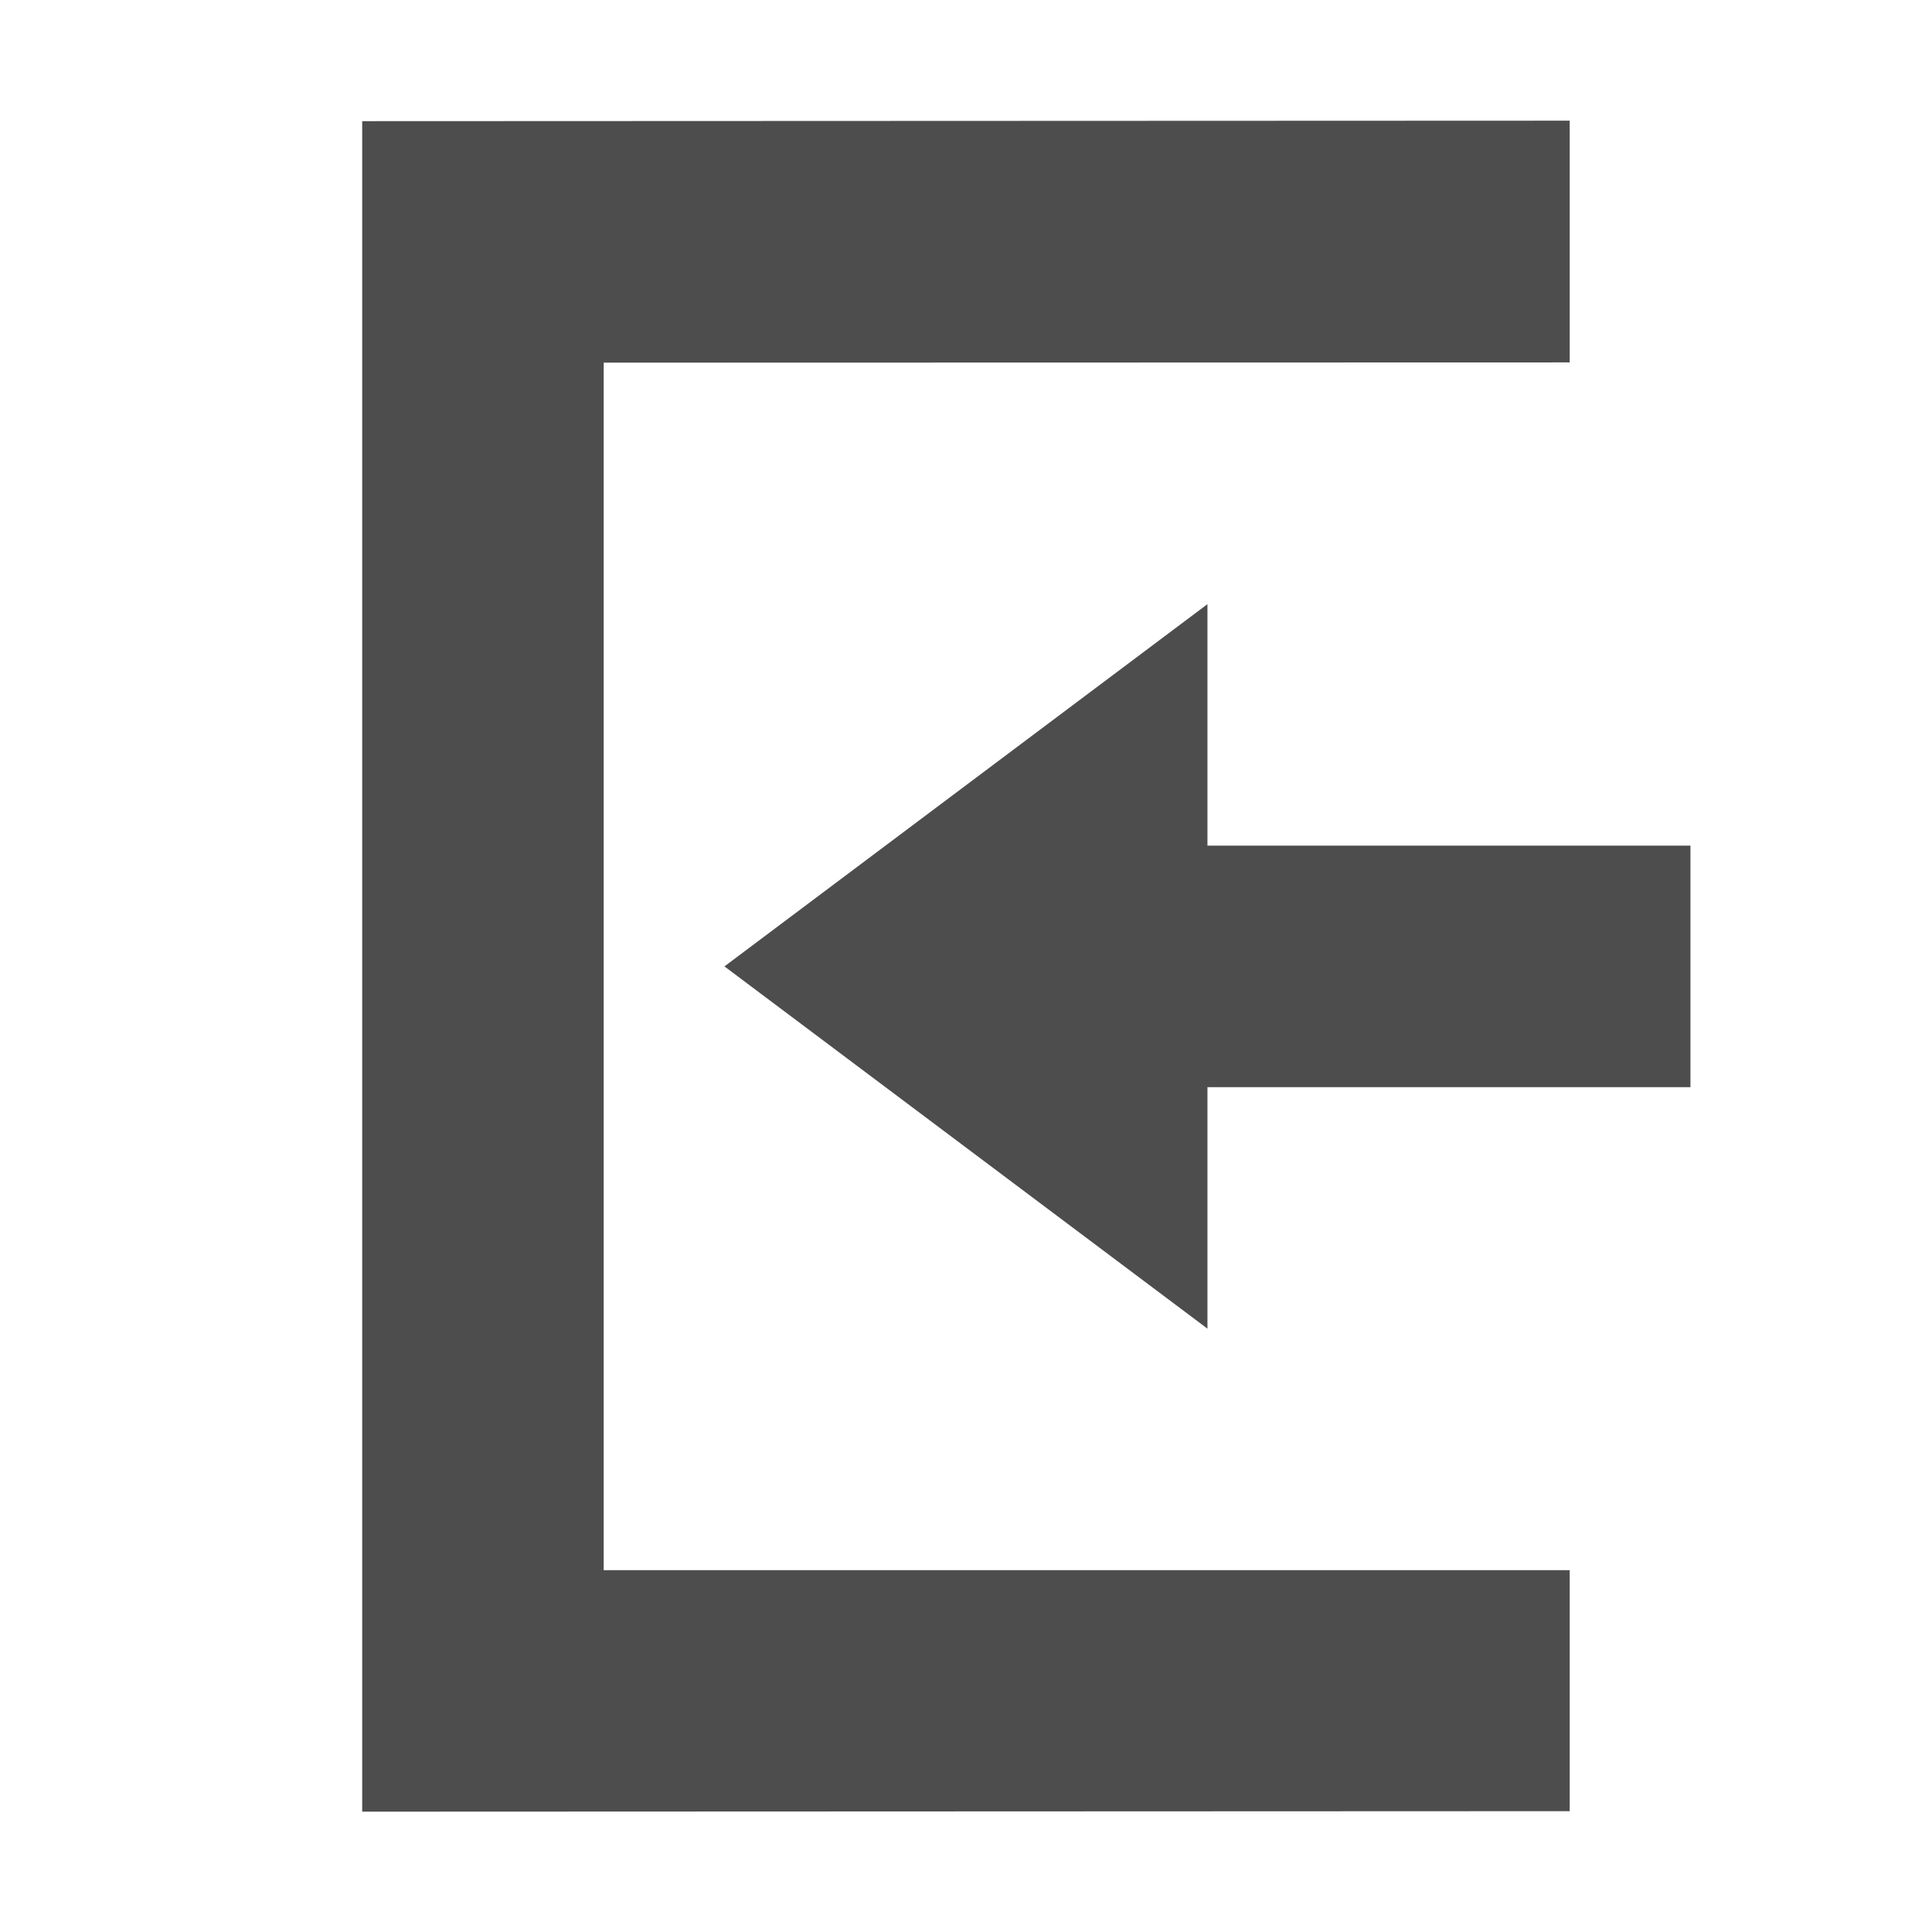
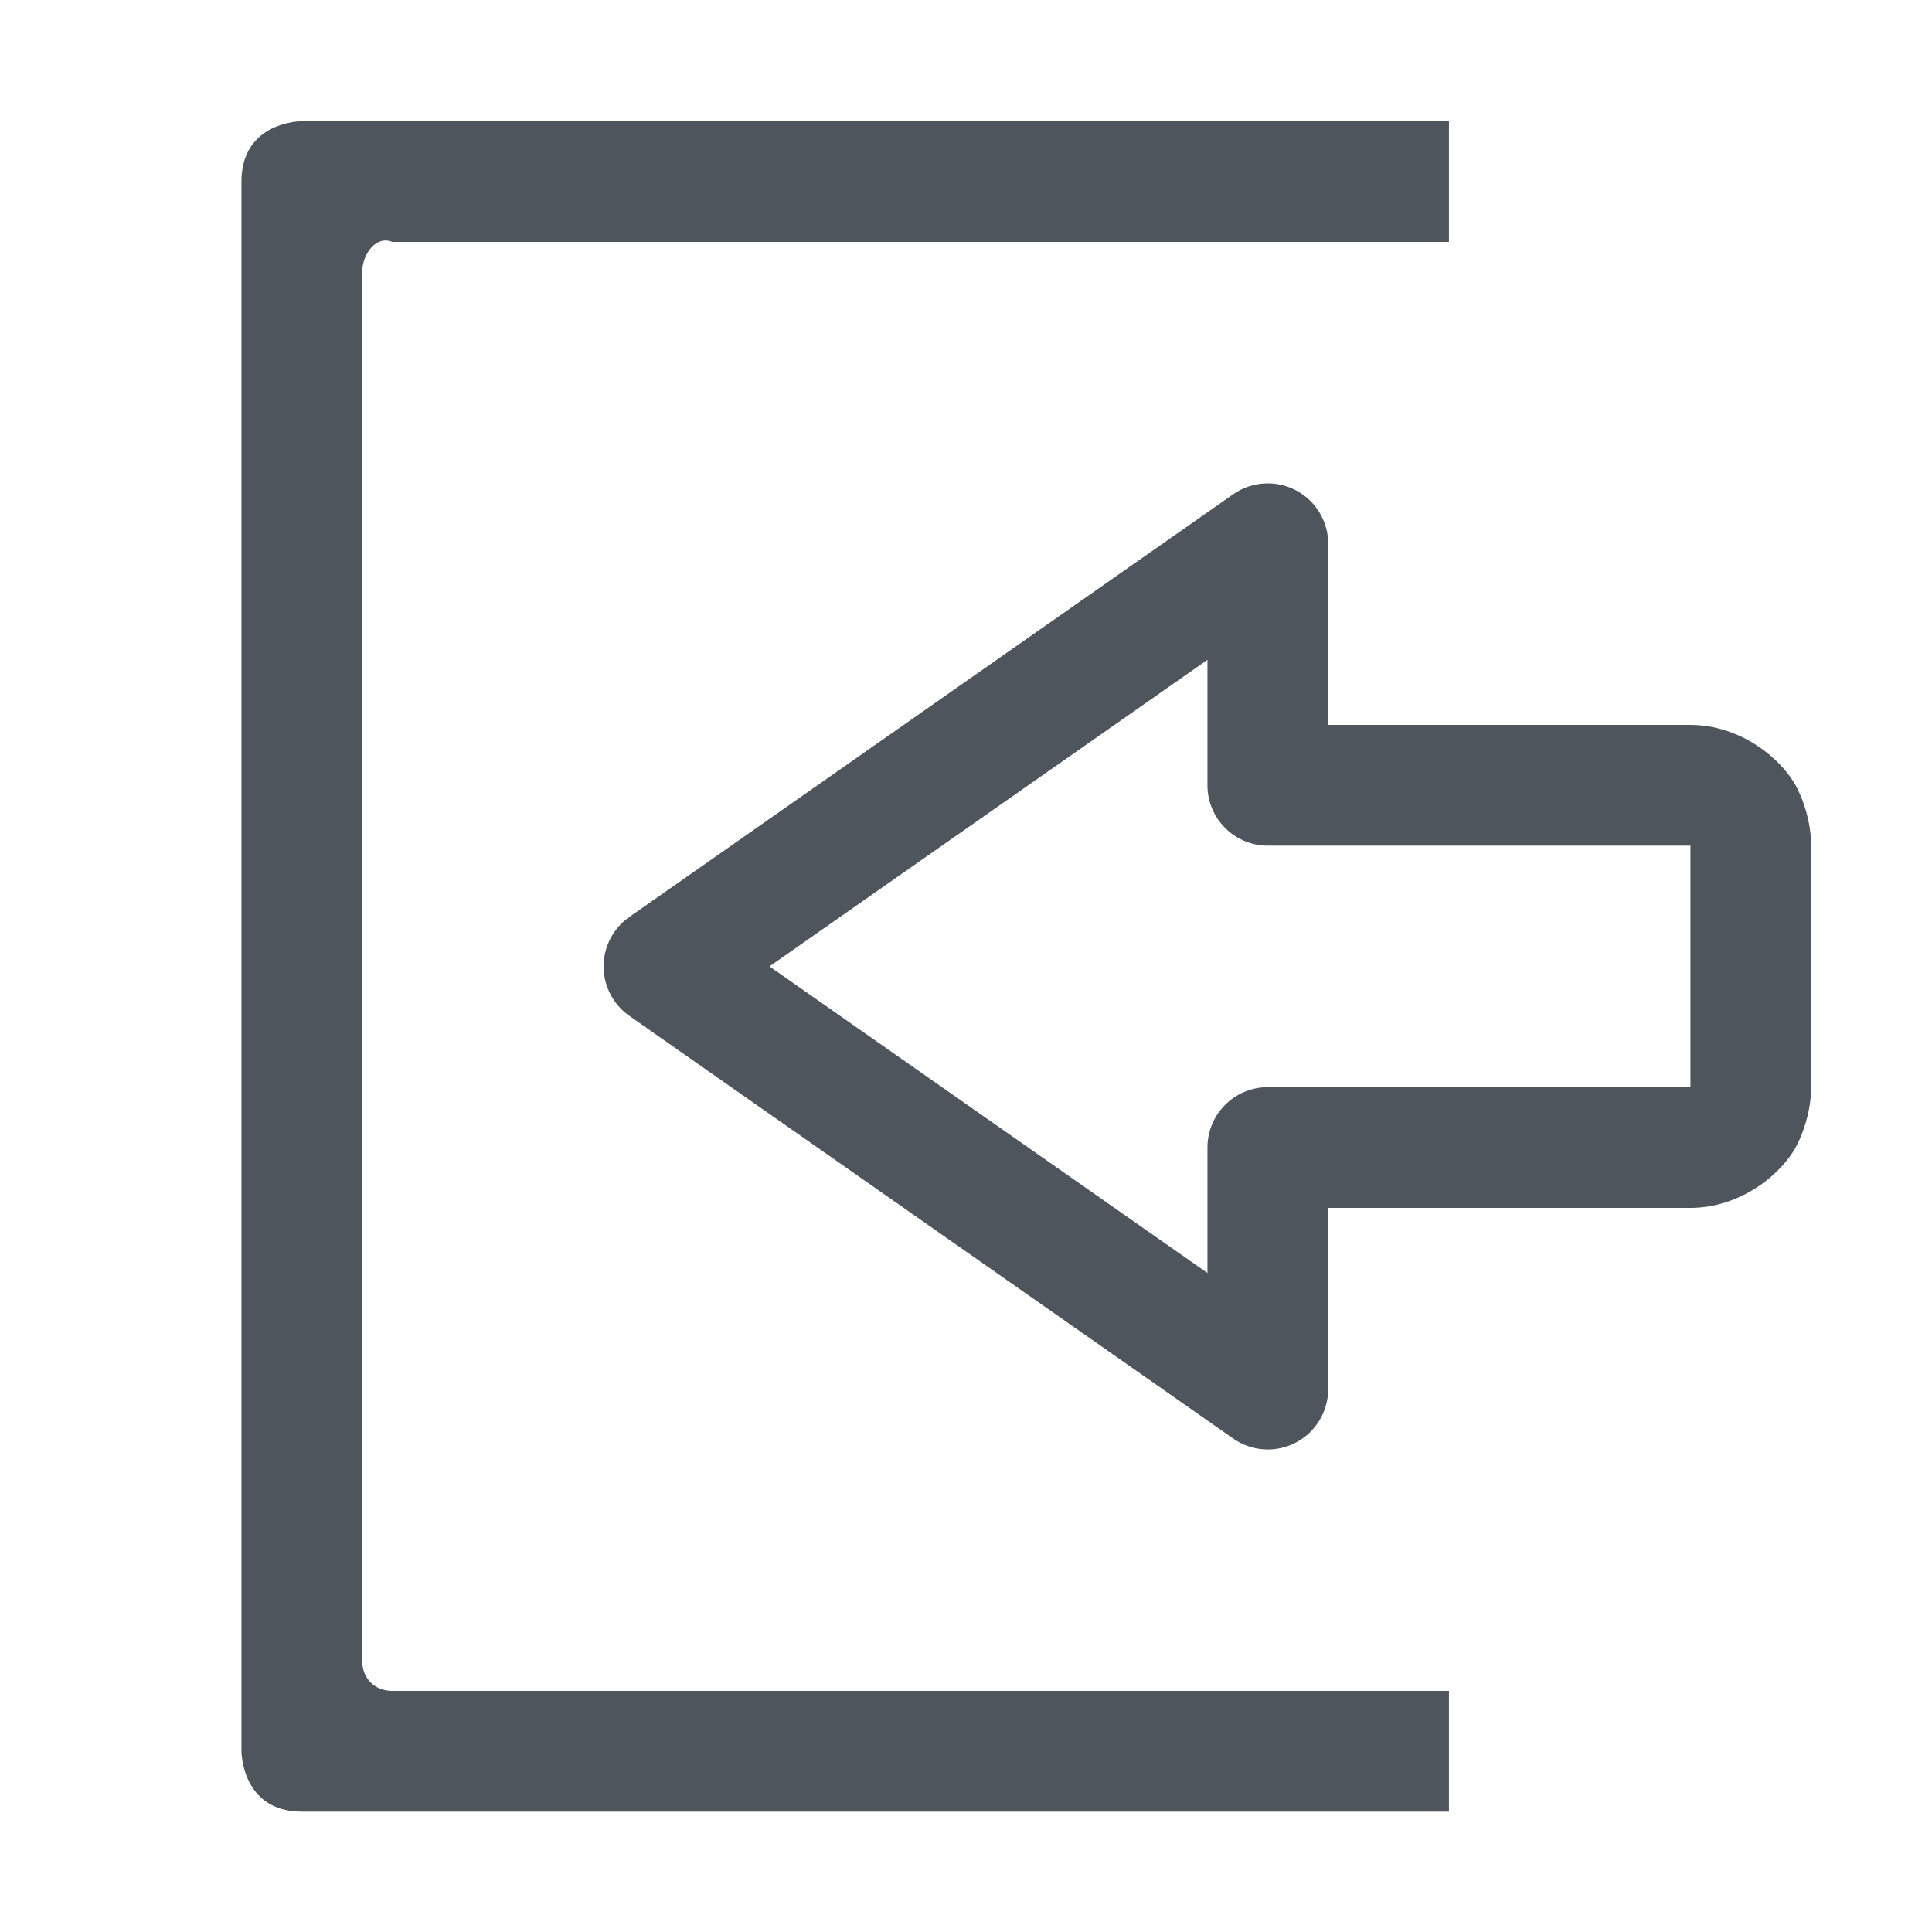
<svg xmlns="http://www.w3.org/2000/svg" xmlns:ns1="http://www.openswatchbook.org/uri/2009/osb" height="16" id="svg7384" style="enable-background:new" version="1.1" width="16">
  <defs id="defs7386">
    <linearGradient id="linearGradient6882" ns1:paint="solid">
-       <stop id="stop6884" offset="0" style="stop-color:#4c5263;stop-opacity:1;" />
+       <stop id="stop6884" offset="0" style="stop-color:#555555;stop-opacity:1;" />
    </linearGradient>
    <linearGradient id="linearGradient5606" ns1:paint="solid">
      <stop id="stop5608" offset="0" style="stop-color:#000000;stop-opacity:1;" />
    </linearGradient>
    <filter id="filter7554" style="color-interpolation-filters:sRGB">
      <feBlend id="feBlend7556" in2="BackgroundImage" mode="darken" />
    </filter>
  </defs>
-   <g id="layer9" style="display:inline" transform="translate(-625.0004,-44.99664)" />
-   <g id="layer10" style="display:inline;filter:url(#filter7554)" transform="translate(-625.0004,-44.99664)" />
-   <g id="layer1" style="display:inline" transform="translate(-384.0002,-661.9966)" />
-   <g id="layer14" style="display:inline" transform="translate(-625.0004,-44.99664)" />
-   <g id="layer15" style="display:inline" transform="translate(-625.0004,-44.99664)" />
-   <g id="g71291" style="display:inline" transform="translate(-625.0004,-44.99664)" />
-   <g id="layer2" style="display:inline" transform="translate(-384.0002,-511.9966)" />
-   <g id="layer12" style="display:inline" transform="translate(-625.0004,-44.99664)">
-     <path d="m 635,50 -4,3 4,3 0,-2 4,0 0,-2 -4,0 z" id="path6001" style="color:#bebebe;display:inline;overflow:visible;visibility:visible;fill:#4d4d4d;fill-opacity:1;fill-rule:nonzero;stroke:none;stroke-width:1;marker:none;enable-background:accumulate" />
-     <path d="m 628,60 10,-0.004 0,-1.996 -8,0 0,-10 0,0 8,-0.002 0,-2.002 -10,0.004 z" id="path7019" style="color:#bebebe;display:inline;overflow:visible;visibility:visible;fill:#4d4d4d;fill-opacity:1;fill-rule:nonzero;stroke:none;stroke-width:1;marker:none;enable-background:accumulate" />
+   <g id="layer9" style="display:inline" transform="translate(-597.0004,-4.99664)" />
+   <g id="layer10" style="display:inline;filter:url(#filter7554)" transform="translate(-597.0004,-4.99664)" />
+   <g id="layer1" style="display:inline" transform="translate(-356.0002,-621.9966)" />
+   <g id="layer14" style="display:inline" transform="translate(-597.0004,-4.99664)" />
+   <g id="layer15" style="display:inline" transform="translate(-597.0004,-4.99664)" />
+   <g id="g71291" style="display:inline" transform="translate(-597.0004,-4.99664)" />
+   <g id="layer2" style="display:inline" transform="translate(-356.0002,-471.9966)" />
+   <g id="layer12" style="display:inline" transform="translate(-597.0004,-4.99664)">
+     <path d="m 599.5,6 c 0,0 -0.5,0 -0.5,0.5 v 13 c 0,0 0,0.5 0.5,0.5 h 9.5 v -1 h -8.75 c -0.147,0 -0.25,-0.103 -0.25,-0.25 V 7.25 c 0,-0.147 0.114,-0.307 0.25,-0.25 h 8.75 V 6 Z" id="path7860" style="color:#000000;font-style:normal;font-variant:normal;font-weight:normal;font-stretch:normal;font-size:medium;line-height:normal;font-family:sans-serif;font-variant-ligatures:normal;font-variant-position:normal;font-variant-caps:normal;font-variant-numeric:normal;font-variant-alternates:normal;font-feature-settings:normal;text-indent:0;text-align:start;text-decoration:none;text-decoration-line:none;text-decoration-style:solid;text-decoration-color:#000000;letter-spacing:normal;word-spacing:normal;text-transform:none;writing-mode:lr-tb;direction:ltr;text-orientation:mixed;dominant-baseline:auto;baseline-shift:baseline;text-anchor:start;white-space:normal;shape-padding:0;clip-rule:nonzero;display:inline;overflow:visible;visibility:visible;opacity:1;isolation:auto;mix-blend-mode:normal;color-interpolation:sRGB;color-interpolation-filters:linearRGB;solid-color:#000000;solid-opacity:1;vector-effect:none;fill:#4f555d;fill-opacity:1;fill-rule:nonzero;stroke:none;stroke-width:1;stroke-linecap:round;stroke-linejoin:round;stroke-miterlimit:4;stroke-dasharray:none;stroke-dashoffset:0;stroke-opacity:1;color-rendering:auto;image-rendering:auto;shape-rendering:auto;text-rendering:auto;enable-background:accumulate" />
+     <path d="m 607.486,9 a 0.5,0.5 0 0 0 -0.273,0.09 l -5,3.5 a 0.5,0.5 0 0 0 0,0.82 l 5,3.5 A 0.5,0.5 0 0 0 608,16.5 V 15 h 3 c 0.417,0 0.763,-0.283 0.885,-0.527 C 612.007,14.228 612,14 612,14 v -2 c 0,0 0.007,-0.228 -0.115,-0.473 C 611.763,11.283 611.417,11 611,11 h -3 V 9.5 A 0.5,0.5 0 0 0 607.486,9 Z M 607,10.461 V 11.5 a 0.5,0.5 0 0 0 0.5,0.5 h 3.5 v 2 h -3.5 a 0.5,0.5 0 0 0 -0.5,0.5 v 1.039 L 603.373,13 Z" id="path7862" style="color:#000000;font-style:normal;font-variant:normal;font-weight:normal;font-stretch:normal;font-size:medium;line-height:normal;font-family:sans-serif;font-variant-ligatures:normal;font-variant-position:normal;font-variant-caps:normal;font-variant-numeric:normal;font-variant-alternates:normal;font-feature-settings:normal;text-indent:0;text-align:start;text-decoration:none;text-decoration-line:none;text-decoration-style:solid;text-decoration-color:#000000;letter-spacing:normal;word-spacing:normal;text-transform:none;writing-mode:lr-tb;direction:ltr;text-orientation:mixed;dominant-baseline:auto;baseline-shift:baseline;text-anchor:start;white-space:normal;shape-padding:0;clip-rule:nonzero;display:inline;overflow:visible;visibility:visible;opacity:1;isolation:auto;mix-blend-mode:normal;color-interpolation:sRGB;color-interpolation-filters:linearRGB;solid-color:#000000;solid-opacity:1;vector-effect:none;fill:#4f555d;fill-opacity:1;fill-rule:evenodd;stroke:none;stroke-width:1px;stroke-linecap:butt;stroke-linejoin:round;stroke-miterlimit:4;stroke-dasharray:none;stroke-dashoffset:0;stroke-opacity:1;color-rendering:auto;image-rendering:auto;shape-rendering:auto;text-rendering:auto;enable-background:new" />
  </g>
+   <g id="layer3" transform="translate(-356.0002,-731.9966)" />
</svg>
